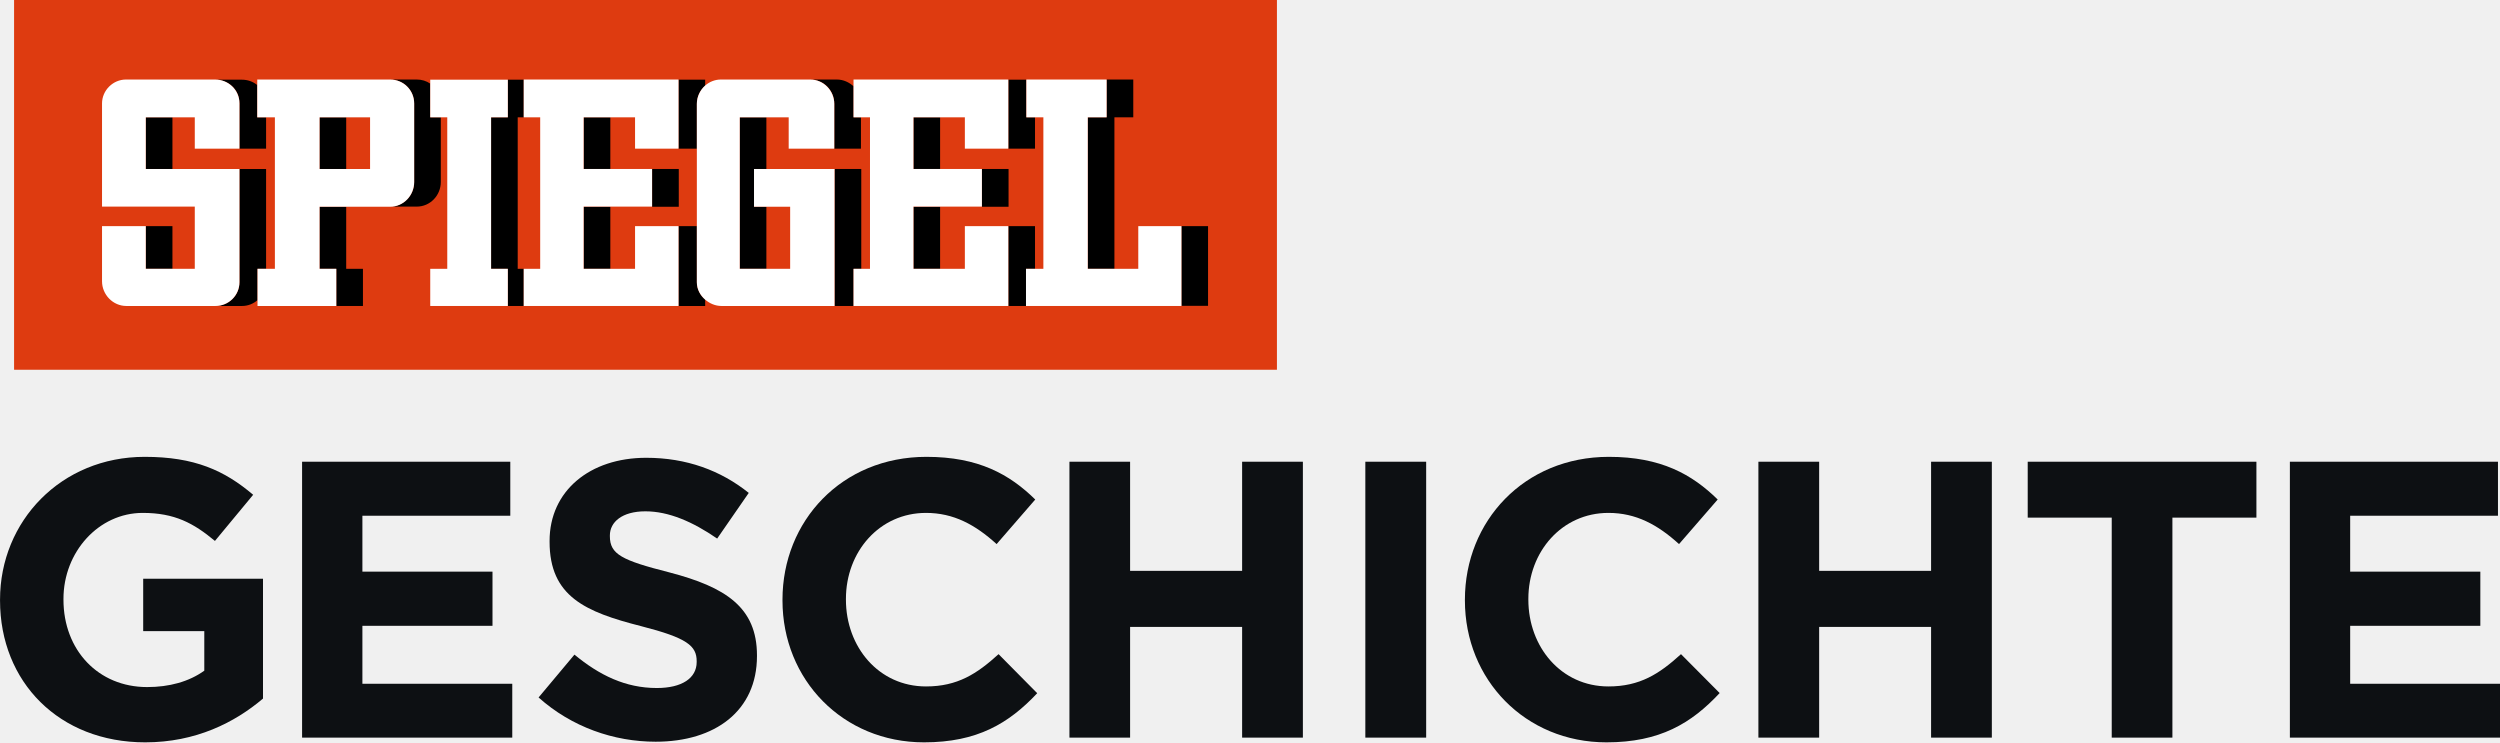
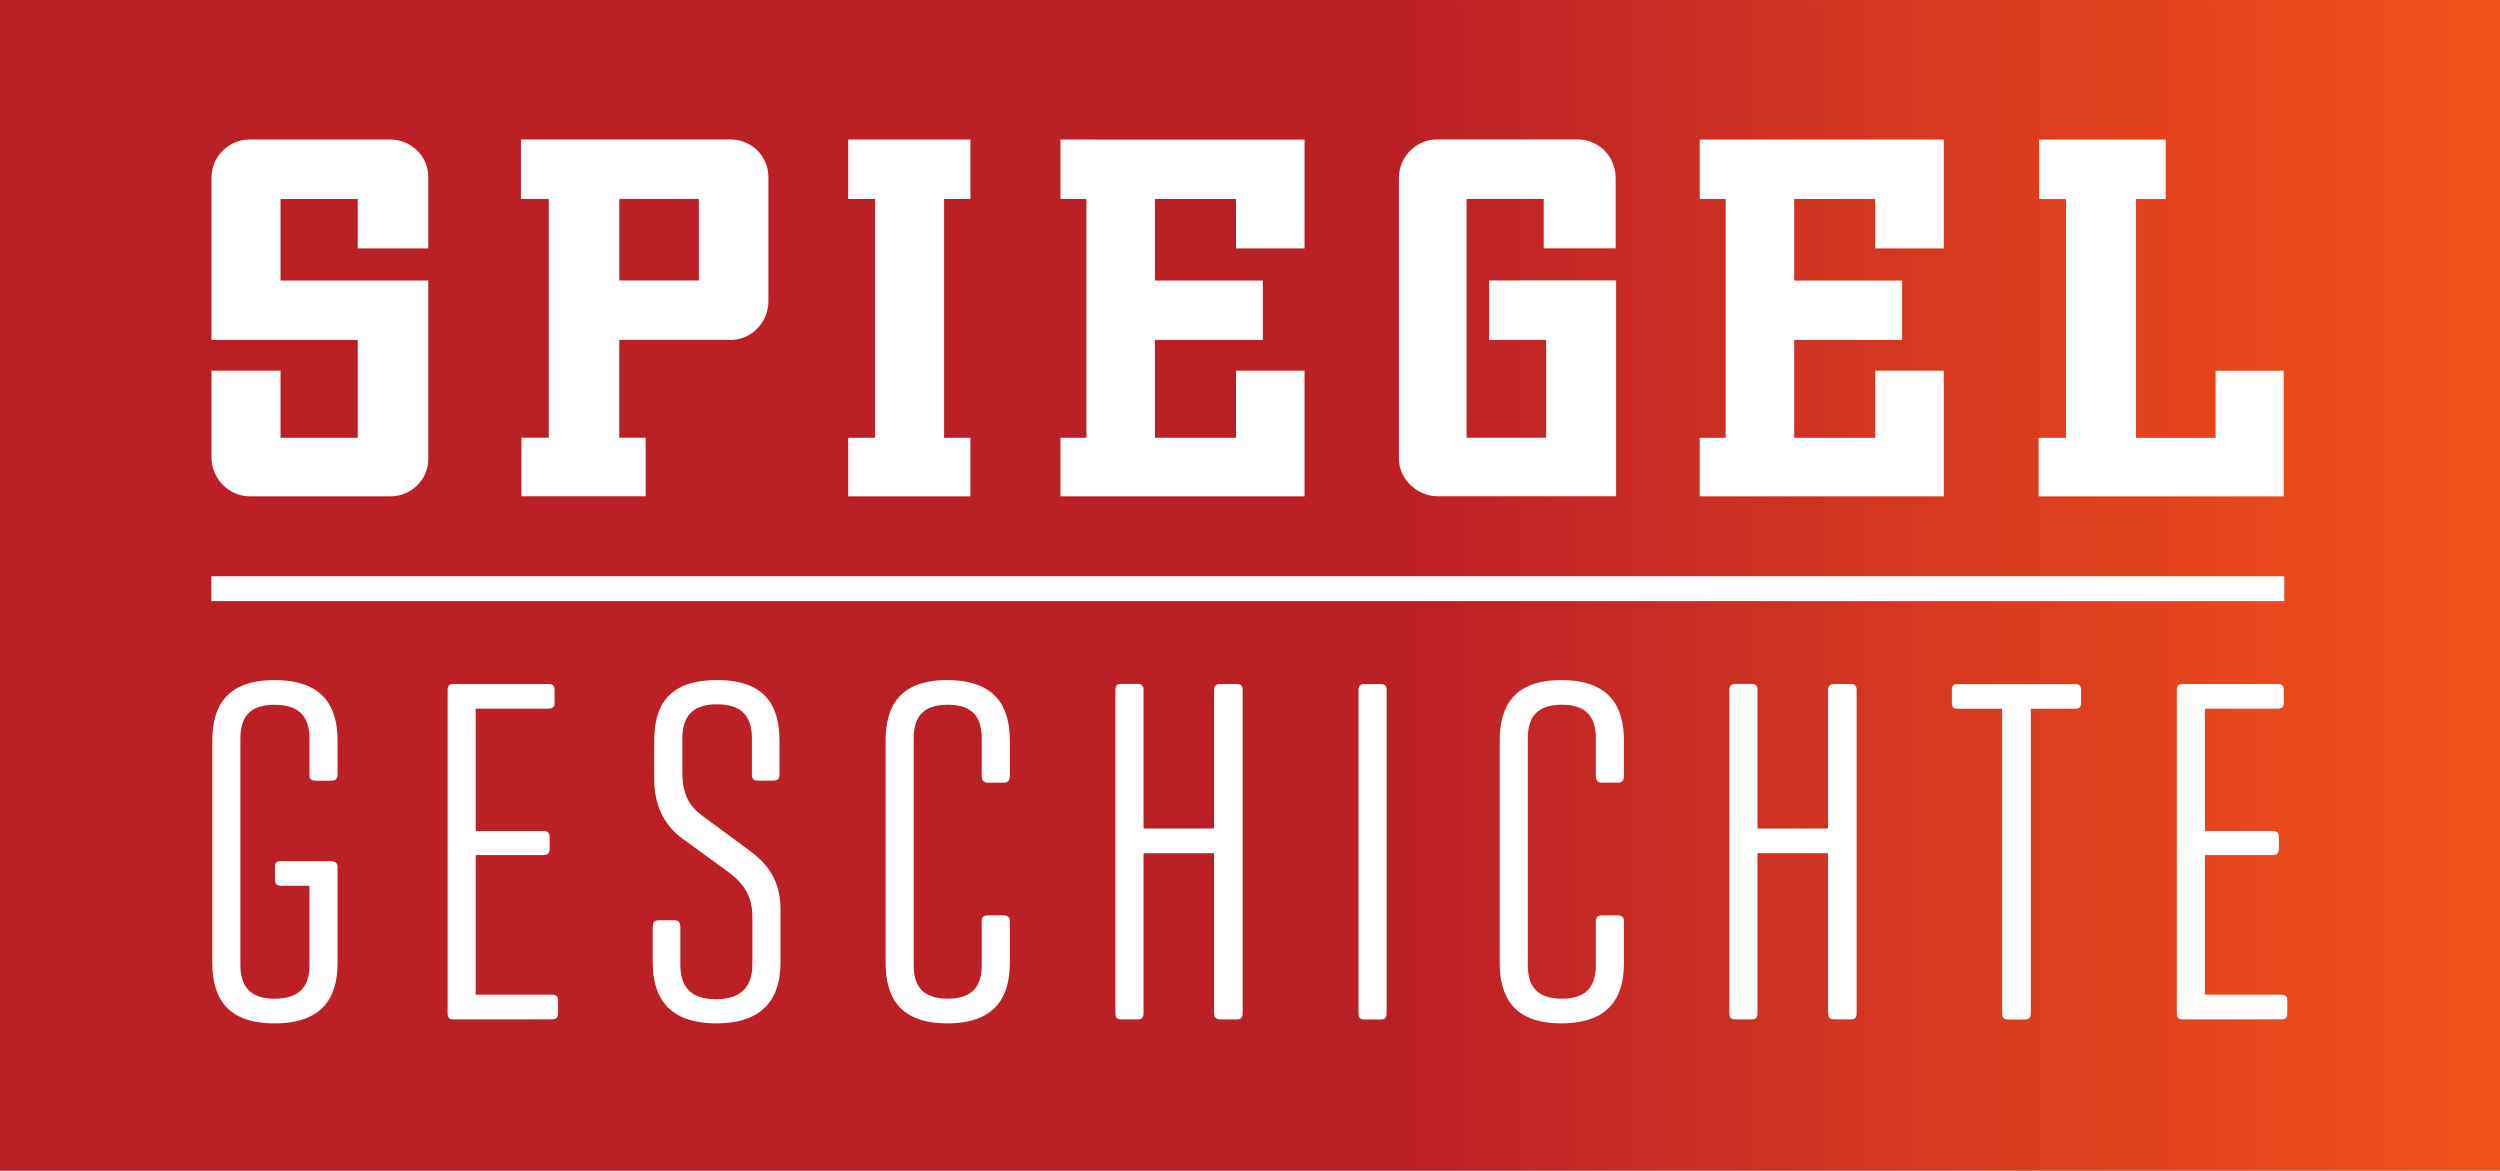
- <svg xmlns="http://www.w3.org/2000/svg" height="178.17" width="600" version="1.1" viewBox="0 0 158.75 47.142">
-   <g transform="translate(50.833 -158.76)">
-     <g fill="#0d1013">
-       <path d="m-50.833 196.89v-0.05c0-4.99 3.88-9.07 9.187-9.07 3.159 0 5.063 0.86 6.887 2.41l-2.427 2.93c-1.358-1.13-2.556-1.78-4.585-1.78-2.801 0-5.034 2.48-5.034 5.46v0.05c0 3.2 2.205 5.55 5.313 5.55 1.403 0 2.653-0.34 3.63-1.04v-2.51h-3.88v-3.33h7.608v7.61c-1.802 1.53-4.279 2.78-7.483 2.78-5.461 0-9.216-3.83-9.216-9.01" />
-       <path d="m-31.652 188.08h13.222v3.43h-9.392v3.55h8.261v3.44h-8.261v3.68h9.517v3.42h-13.347" />
-       <path d="m-16.634 203.05 2.278-2.72c1.574 1.3 3.227 2.12 5.233 2.12 1.579 0 2.528-0.62 2.528-1.65v-0.05c0-0.98-0.602-1.48-3.534-2.23-3.528-0.9-5.807-1.88-5.807-5.36v-0.05c0-3.18 2.557-5.28 6.137-5.28 2.551 0 4.727 0.8 6.511 2.23l-2.006 2.9c-1.551-1.07-3.079-1.73-4.557-1.73-1.478 0-2.256 0.68-2.256 1.53v0.05c0 1.15 0.756 1.53 3.784 2.3 3.557 0.93 5.557 2.21 5.557 5.27v0.04c0 3.48-2.654 5.44-6.432 5.44-2.653 0-5.335-0.93-7.437-2.81" />
-       <path d="m35.866 205.6h3.863v-17.52h-3.863z" />
-       <path d="m51.303 202.35c-3.006 0-5.085-2.51-5.085-5.51v-0.05c0-3 2.13-5.46 5.085-5.46 1.75 0 3.131 0.75 4.483 1.98l2.455-2.83c-1.631-1.6-3.608-2.71-6.91-2.71-5.386 0-9.142 4.09-9.142 9.07v0.05c0 5.03 3.83 9.01 8.989 9.01 3.381 0 5.386-1.2 7.188-3.13l-2.455-2.47c-1.375 1.25-2.602 2.05-4.608 2.05" />
-       <path d="m71.792 195.01h-7.108v-6.93h-3.858v17.52h3.858v-7.03h7.108v7.03h3.858v-17.52h-3.858" />
-       <path d="m-1.146 196.89v-0.05c0-4.99 3.756-9.07 9.142-9.07 3.301 0 5.279 1.11 6.909 2.71l-2.454 2.83c-1.353-1.23-2.733-1.98-4.483-1.98-2.955 0-5.085 2.46-5.085 5.46v0.05c0 3 2.079 5.51 5.085 5.51 2 0 3.233-0.8 4.608-2.05l2.454 2.48c-1.807 1.92-3.807 3.12-7.187 3.12-5.159 0-8.989-3.98-8.989-9.01" />
-       <path d="m17.076 188.08h3.852v6.93h7.114v-6.93h3.858v17.52h-3.858v-7.03h-7.114v7.03h-3.852" />
-       <path d="m77.928 191.63h5.335v13.97h3.853v-13.97h5.335v-3.55h-14.523" />
-       <path d="m98.405 198.5h8.265v-3.44h-8.265v-3.55h9.385v-3.43h-13.214v17.52h13.344v-3.42h-9.515" />
-     </g>
-     <path d="m30.252 158.76h-80.193v23.48h80.193z" fill="#de3b10" />
-     <g stroke-width="1.363">
-       <path d="m-41.577 169.49h1.692v-3.28h-1.692z" />
-       <path d="m-39.885 173.12h-1.692v2.71h1.692z" />
-       <path d="m-35.629 165.32v2.88h1.691v-1.99h-0.564v-2.05c-0.27-0.22-0.604-0.34-0.98-0.34h-1.692c0.852 0 1.545 0.64 1.545 1.5" />
-       <path d="m-33.938 175.83v-6.34h-1.691v7.19c0 0.83-0.675 1.51-1.527 1.51h1.692c0.374 0 0.715-0.14 0.98-0.37v-1.99z" />
-       <path d="m-30.542 169.49h1.691v-3.28h-1.691z" />
-       <path d="m-30.542 175.83h1.063v2.36h1.692v-2.36h-1.064v-3.94h-1.691z" />
-       <path d="m-23.513 164.07c-0.247-0.17-0.541-0.26-0.857-0.26h-1.692c0.852 0 1.527 0.68 1.527 1.52v4.99c0 0.85-0.675 1.56-1.527 1.56h1.692c0.85 0 1.526-0.71 1.526-1.56v-4.11h-0.669z" />
-       <path d="m-17.96 175.83v-9.62h0.382v-2.39h-1.01v2.39h-1.063v9.62h1.063v2.36h1.01v-2.36z" />
-       <path d="m-13.769 169.49h1.691v-3.28h-1.691z" />
-       <path d="m-6.585 168.2v-2.84c0-0.46 0.206-0.88 0.529-1.16v-0.38h-1.692v4.38z" />
-       <path d="m-7.732 169.49h-1.692v2.4h1.692z" />
-       <path d="m-13.769 175.83h1.691v-3.94h-1.691z" />
-       <path d="m-6.585 176.68v-3.56h-1.163v5.07h1.692v-0.41c-0.318-0.26-0.529-0.67-0.529-1.1" />
-       <path d="m2.145 165.36v2.84h1.692v-1.99h-0.47v-1.97c-0.275-0.25-0.645-0.43-1.056-0.43h-1.692c0.852 0 1.527 0.69 1.527 1.55" />
-       <path d="m-3.861 166.21v9.62h1.692v-3.94h-0.781v-2.4h0.781v-3.28z" />
-       <path d="m3.857 175.83v-6.34h-1.692v8.7h1.204v-2.36z" />
-       <path d="m7.173 175.83h1.69v-3.94h-1.69z" />
-       <path d="m7.173 169.49h1.69v-3.28h-1.69z" />
-       <path d="m14.89 175.83v-2.71h-1.692v5.07h1.122v-2.36z" />
-       <path d="m13.21 169.49h-1.691v2.4h1.691z" />
-       <path d="m14.89 168.2v-1.99h-0.552v-2.39h-1.14v4.38z" />
-       <path d="m18.24 166.21v9.62h1.692v-9.62h1.198v-2.4h-1.692v2.4z" />
-       <path d="m24.186 178.18h1.692v-5.06h-1.692z" />
-     </g>
-     <g stroke-width="1.363" fill="#fff">
-       <path d="m-35.629 176.68v-7.19h-5.949v-3.28h3.112v1.99h2.837v-2.88c0-0.84-0.693-1.51-1.545-1.51h-5.661c-0.828 0-1.521 0.69-1.521 1.52v6.55h5.89v3.95h-3.112v-2.71h-2.778v3.5c0 0.85 0.693 1.57 1.544 1.57h5.656c0.852 0 1.527-0.68 1.527-1.51" />
-       <path d="m-28.851 169.49h-1.691v-3.28h3.207v3.28zm4.317 0.83v-4.99c0-0.84-0.676-1.52-1.526-1.52h-8.439v2.4h1.12v9.62h-1.103v2.36h5.003v-2.36h-1.063v-3.94h4.482c0.85 0 1.526-0.72 1.526-1.57" />
-       <path d="m-19.65 175.83v-9.62h1.063v-2.39h-4.927v2.39h1.081v9.62h-1.081v2.36h4.927v-2.36z" />
-       <path d="m-8.816 173.12h-1.692v2.71h-3.265v-3.95h4.346v-2.39h-4.346v-3.28h3.265v1.99h2.761v-4.39h-9.831v2.4h1.046v9.62h-1.046v2.36h9.831v-5.07z" />
-       <path d="m-1.262 169.49h-1.692v2.4h2.295v3.94h-3.2v-9.62h3.107v1.99h2.895v-2.84c0-0.84-0.675-1.55-1.527-1.55h-5.673c-0.387 0-0.733 0.15-0.998 0.38-0.323 0.29-0.529 0.71-0.529 1.17v11.32c0 0.45 0.211 0.83 0.529 1.11 0.282 0.24 0.646 0.4 1.033 0.4h7.182v-8.7z" />
-       <path d="m12.127 173.12h-1.692v2.71h-3.264v-3.95h4.346v-2.39h-4.346v-3.28h3.264v1.99h2.76v-4.39h-9.83v2.4h1.046v9.62h-1.046v2.36h9.83v-5.07z" />
-       <path d="m23.138 173.12h-1.69v2.71h-3.208v-9.62h1.198v-2.4h-5.098v2.4h1.081v9.62h-1.104v2.36h9.873v-5.07z" />
+ <svg xmlns="http://www.w3.org/2000/svg" height="280.97" width="600" version="1.1" viewBox="0 0 158.75 74.339">
+   <defs>
+     <linearGradient id="a" gradientUnits="userSpaceOnUse" gradientTransform="matrix(158.76 0 0 158.76 26.453 148.83)" x1="0" x2="1" y1="0" y2="0">
+       <stop stop-color="#bc2027" offset="0" />
+       <stop stop-color="#bc2027" offset=".561" />
+       <stop stop-color="#f1511b" offset=".98" />
+       <stop stop-color="#f1511b" offset="1" />
+     </linearGradient>
+   </defs>
+   <g transform="translate(-26.458 -111.66)">
+     <path fill="url(#a)" d="m26.458 186h158.75v-74.34h-158.75z" />
+     <g fill="#fff">
+       <path d="m47.425 166.34c0.284 0 0.47 0.093 0.47 0.377v6.075c0 2.129-0.876 3.852-4.009 3.852-3.103 0-3.946-1.723-3.946-3.852v-14.093c0-2.129 0.842-3.852 3.946-3.852 3.133 0 4.009 1.723 4.009 3.852v2.159c0 0.25-0.127 0.377-0.406 0.377h-1.003c-0.284 0-0.377-0.127-0.377-0.377v-2.286c0-1.253-0.5-2.159-2.223-2.159-1.693 0-2.163 0.906-2.163 2.159v14.347c0 1.219 0.47 2.159 2.163 2.159 1.723 0 2.223-0.906 2.223-2.129v-5.042h-1.816c-0.25 0-0.377-0.127-0.377-0.406v-0.783c0-0.284 0.097-0.377 0.377-0.377z" />
+       <path d="m55.224 176.39c-0.25 0-0.343-0.127-0.343-0.406v-20.486c0-0.279 0.093-0.406 0.373-0.406h6.016c0.279 0 0.406 0.093 0.406 0.406v0.783c0 0.284-0.127 0.377-0.406 0.377h-4.606v7.768h4.293c0.284 0 0.406 0.123 0.406 0.406v0.72c0 0.284-0.123 0.406-0.406 0.406h-4.293v8.865h4.826c0.279 0 0.406 0.093 0.406 0.377v0.783c0 0.313-0.127 0.406-0.406 0.406z" />
+       <path d="m74.204 158.54c0-1.224-0.5-2.159-2.223-2.159-1.693 0-2.193 0.936-2.193 2.159v2.159c0 1.41 0.436 2.163 1.346 2.82l2.849 2.1c0.94 0.69 2.036 1.693 2.036 3.759v3.412c0 2.134-0.969 3.852-4.073 3.852-3.099 0-4.039-1.719-4.039-3.852v-2.252c0-0.313 0.123-0.44 0.377-0.44h0.999c0.254 0 0.377 0.127 0.377 0.44v2.35c0 1.283 0.504 2.223 2.256 2.223s2.316-0.94 2.316-2.223v-3.04c0-1.346-0.627-2.163-1.532-2.82l-2.883-2.1c-1.003-0.72-1.816-1.909-1.816-3.789v-2.443c0-2.129 0.813-3.852 3.979-3.852 3.162 0 3.975 1.723 3.975 3.852v2.129c0 0.284-0.093 0.406-0.406 0.406h-0.969c-0.284 0-0.377-0.123-0.377-0.406z" />
+       <path d="m90.584 172.79c0 2.129-0.876 3.852-3.979 3.852-3.069 0-3.912-1.723-3.912-3.852v-14.093c0-2.129 0.842-3.852 3.912-3.852 3.103 0 3.979 1.723 3.979 3.852v2.223c0 0.313-0.127 0.44-0.406 0.44h-0.974c-0.279 0-0.406-0.127-0.406-0.44v-2.35c0-1.253-0.47-2.159-2.159-2.159-1.693 0-2.163 0.906-2.163 2.159v14.347c0 1.253 0.47 2.159 2.163 2.159 1.689 0 2.159-0.906 2.159-2.159v-2.756c0-0.254 0.097-0.377 0.406-0.377h0.974c0.279 0 0.406 0.123 0.406 0.377z" />
+       <path d="m99.072 164.27h4.479v-8.772c0-0.279 0.127-0.406 0.406-0.406h1.033c0.284 0 0.377 0.127 0.377 0.406v20.486c0 0.284-0.093 0.406-0.377 0.406h-1.033c-0.279 0-0.406-0.123-0.406-0.406v-10.148h-4.479v10.148c0 0.284-0.093 0.406-0.377 0.406h-1.033c-0.284 0-0.377-0.123-0.377-0.406v-20.49c0-0.279 0.093-0.406 0.377-0.406h1.033c0.284 0 0.377 0.127 0.377 0.406z" />
+       <path d="m114.51 175.99c0 0.284-0.093 0.406-0.377 0.406h-1.033c-0.284 0-0.377-0.123-0.377-0.406v-20.486c0-0.279 0.093-0.406 0.377-0.406h1.033c0.284 0 0.377 0.127 0.377 0.406z" />
+       <path d="m129.58 172.79c0 2.129-0.876 3.852-3.979 3.852-3.069 0-3.912-1.723-3.912-3.852v-14.093c0-2.129 0.842-3.852 3.912-3.852 3.103 0 3.979 1.723 3.979 3.852v2.223c0 0.313-0.127 0.44-0.406 0.44h-0.969c-0.284 0-0.411-0.127-0.411-0.44v-2.35c0-1.253-0.47-2.159-2.159-2.159-1.693 0-2.163 0.906-2.163 2.159v14.347c0 1.253 0.47 2.159 2.163 2.159 1.689 0 2.159-0.906 2.159-2.159v-2.756c0-0.254 0.097-0.377 0.411-0.377h0.969c0.279 0 0.406 0.123 0.406 0.377z" />
+       <path d="m138.06 164.27h4.479v-8.772c0-0.279 0.127-0.406 0.406-0.406h1.033c0.284 0 0.377 0.127 0.377 0.406v20.486c0 0.284-0.093 0.406-0.377 0.406h-1.033c-0.279 0-0.406-0.123-0.406-0.406v-10.148h-4.479v10.148c0 0.284-0.093 0.406-0.377 0.406h-1.033c-0.279 0-0.377-0.123-0.377-0.406v-20.49c0-0.279 0.097-0.406 0.377-0.406h1.033c0.284 0 0.377 0.127 0.377 0.406z" />
+       <path d="m158.2 155.1c0.284 0 0.406 0.093 0.406 0.406v0.783c0 0.284-0.123 0.377-0.406 0.377h-2.786v19.326c0 0.284-0.127 0.406-0.377 0.406h-1.033c-0.313 0-0.411-0.123-0.411-0.406v-19.326h-2.815c-0.284 0-0.377-0.093-0.377-0.377v-0.783c0-0.313 0.093-0.406 0.377-0.406z" />
+       <path d="m165.03 176.39c-0.25 0-0.343-0.127-0.343-0.406v-20.486c0-0.279 0.093-0.406 0.373-0.406h6.016c0.284 0 0.406 0.093 0.406 0.406v0.783c0 0.284-0.123 0.377-0.406 0.377h-4.606v7.768h4.293c0.284 0 0.406 0.123 0.406 0.406v0.72c0 0.284-0.123 0.406-0.406 0.406h-4.293v8.865h4.826c0.279 0 0.406 0.093 0.406 0.377v0.783c0 0.313-0.127 0.406-0.406 0.406z" />
+       <path d="m171.51 149.83h-131.63v-1.579h131.63z" />
+       <path d="m51.216 120.52h-8.924c-1.308 0-2.405 1.097-2.405 2.405v10.325h9.288v6.21h-4.902v-4.263h-4.386v5.512c0 1.338 1.097 2.468 2.438 2.468h8.92c1.342 0 2.409-1.067 2.409-2.375v-11.329h-9.381v-5.178h4.902v3.137h4.479v-4.538c0-1.338-1.101-2.375-2.438-2.375" />
+       <path d="m70.836 129.47h-5.055v-5.178h5.055zm2.011-8.954h-13.31v3.776h1.77v15.164h-1.736v3.717h7.887v-3.717h-1.676v-6.21h7.066c1.338 0 2.405-1.126 2.405-2.468v-7.857c0-1.338-1.067-2.405-2.405-2.405" />
+       <path d="m80.317 120.52v3.776h1.706v15.164h-1.706v3.717h7.764v-3.717h-1.672v-15.164h1.672v-3.776h-5.097z" />
+       <path d="m94.869 120.52h-1.071v3.776h1.647v15.164h-1.647v3.717h15.499v-7.98h-4.352v4.263h-5.148v-6.21h6.85v-3.776h-6.85v-5.178h5.148v3.137h4.352v-6.91h-12.835z" />
+       <path d="m122.25 129.47h-1.232v3.776h3.62v6.21h-5.055v-15.164h4.902v3.137h4.568v-4.475c0-1.342-1.067-2.438-2.405-2.438h-8.954c-0.605 0-1.147 0.233-1.571 0.605-0.508 0.445-0.834 1.097-0.834 1.833v17.844c0 0.694 0.334 1.317 0.834 1.753 0.445 0.381 1.02 0.622 1.634 0.622h11.324v-13.71h-5.402z" />
+       <path d="m134.39 120.52v3.776h1.647v15.164h-1.647v3.717h15.499v-7.98h-4.352v4.263h-5.148v-6.21h6.854v-3.776h-6.854v-5.178h5.148v3.137h4.352v-6.913h-12.832z" />
+       <path d="m167.15 135.2v4.263h-5.055v-15.164h1.888v-3.776h-8.039v3.776h1.702v15.164h-1.736v3.717h15.562v-7.98h-1.655z" />
    </g>
  </g>
</svg>
